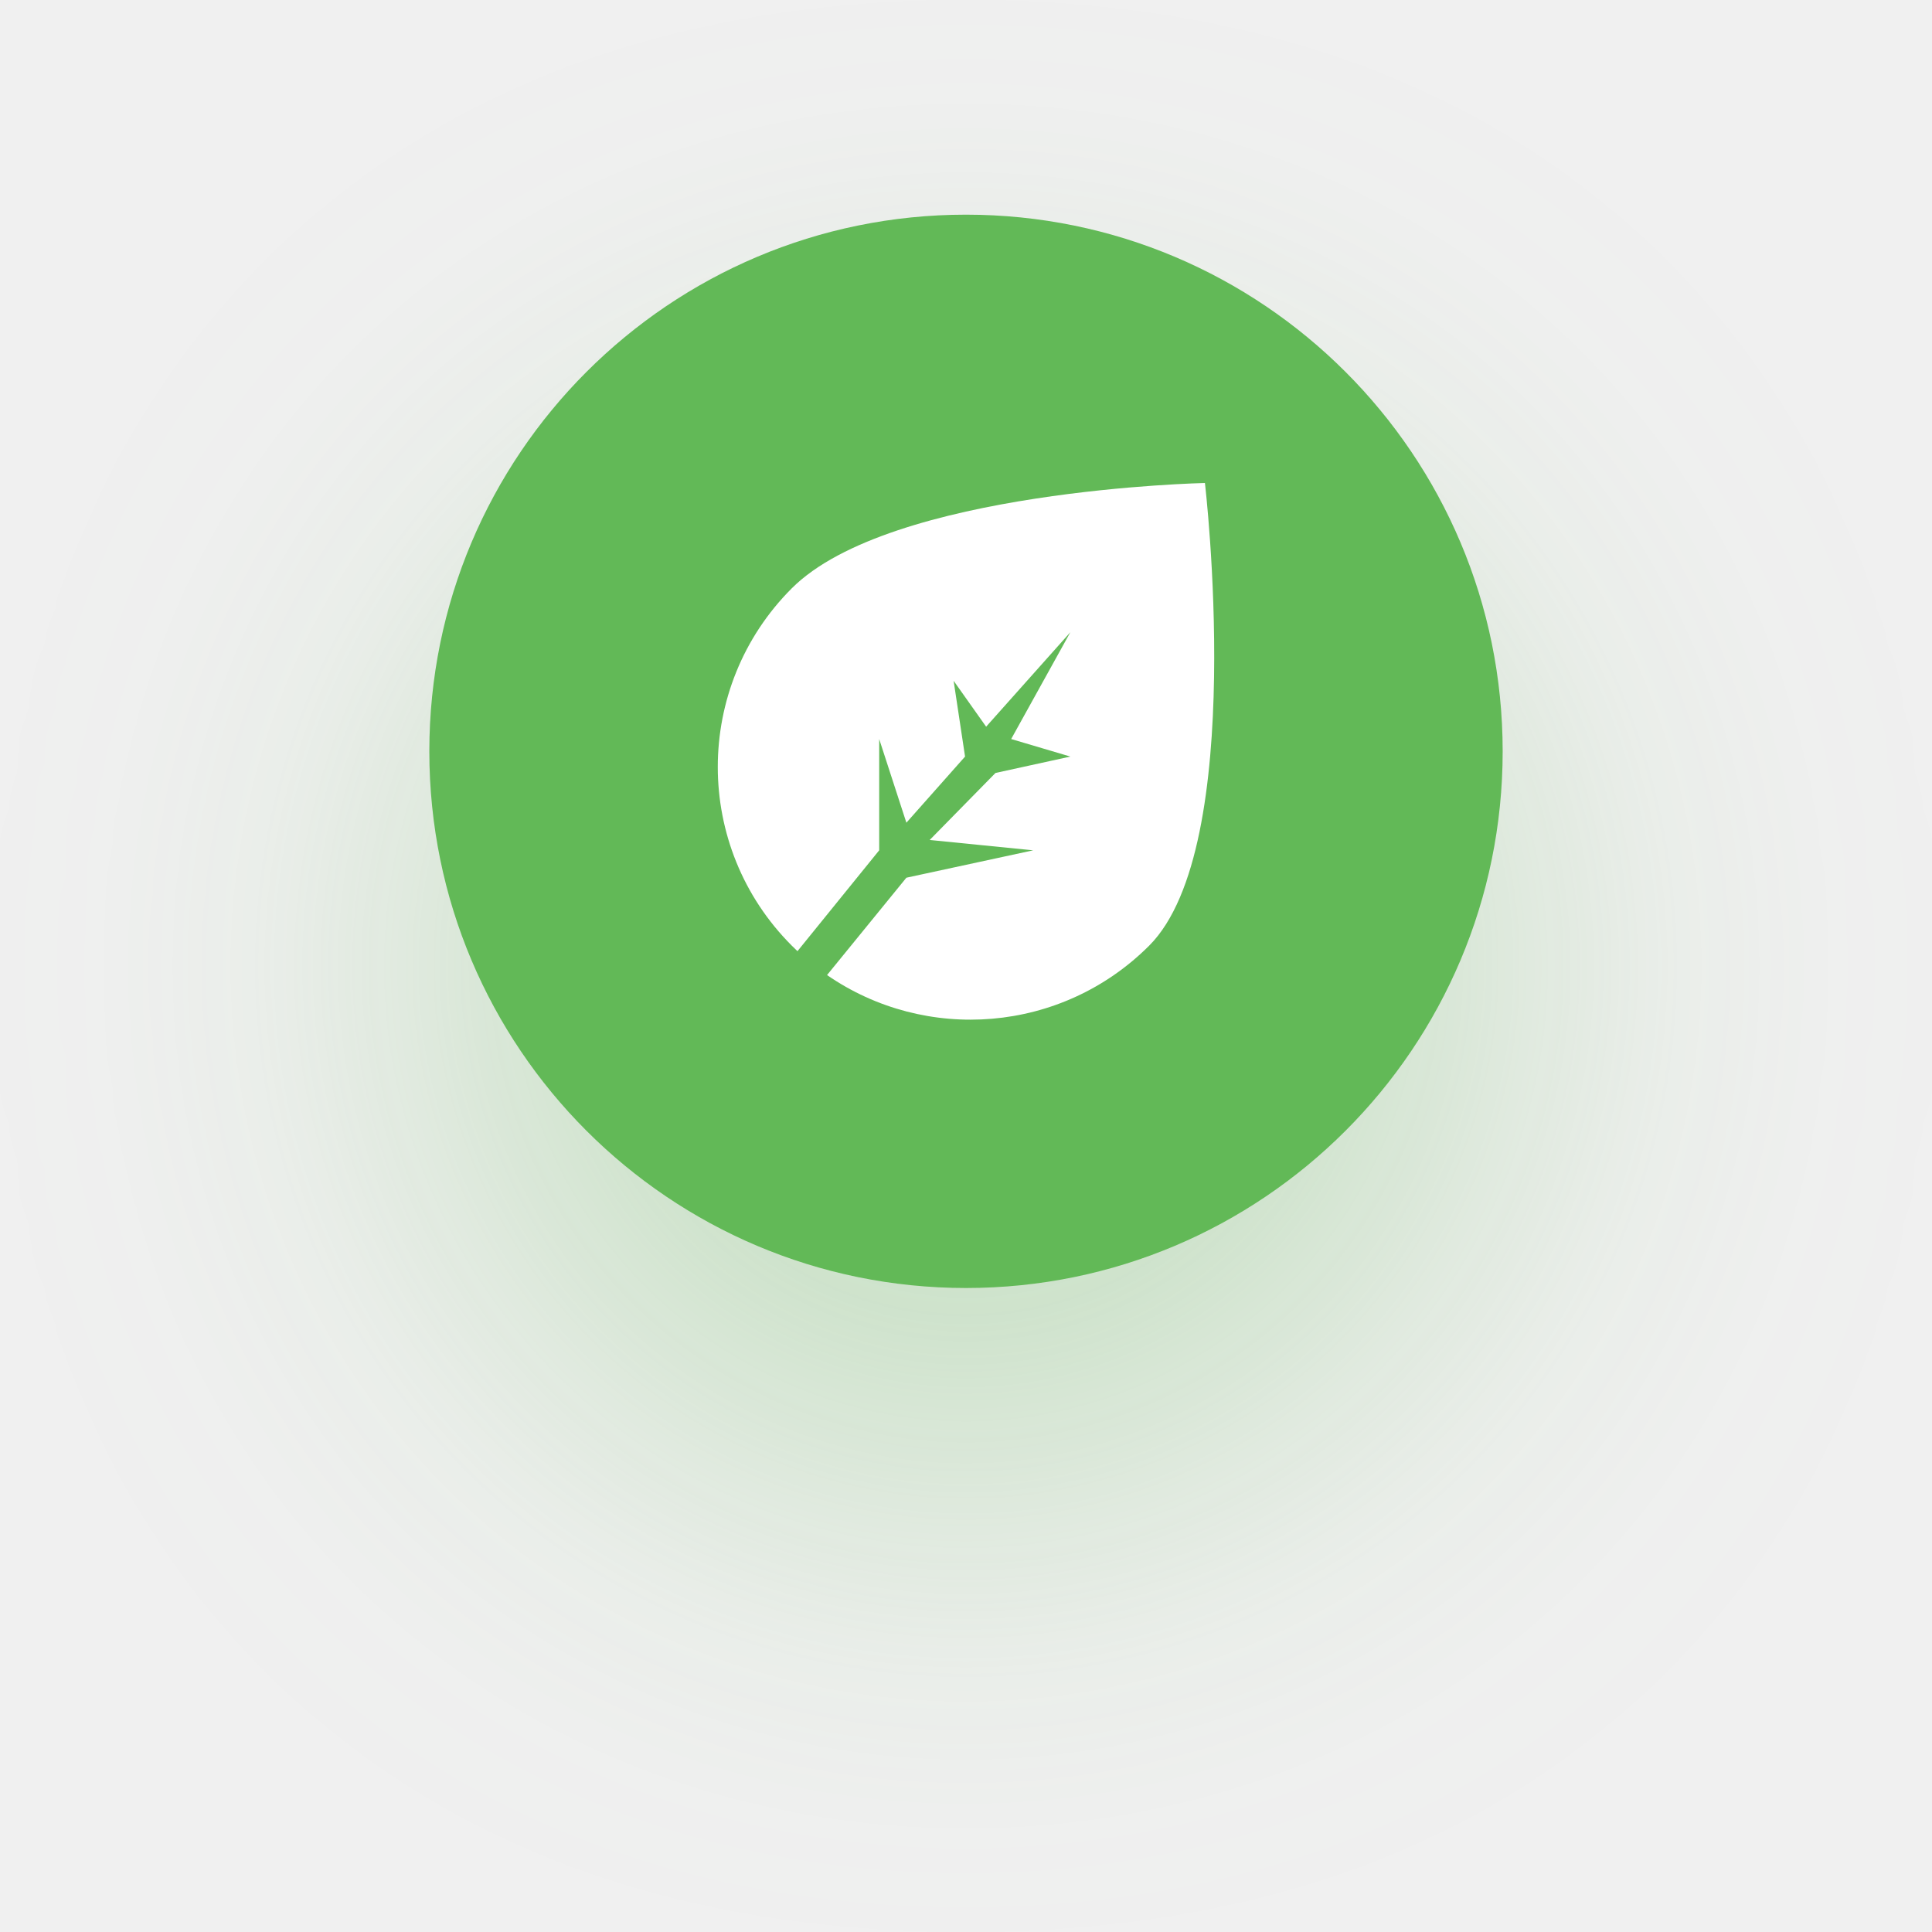
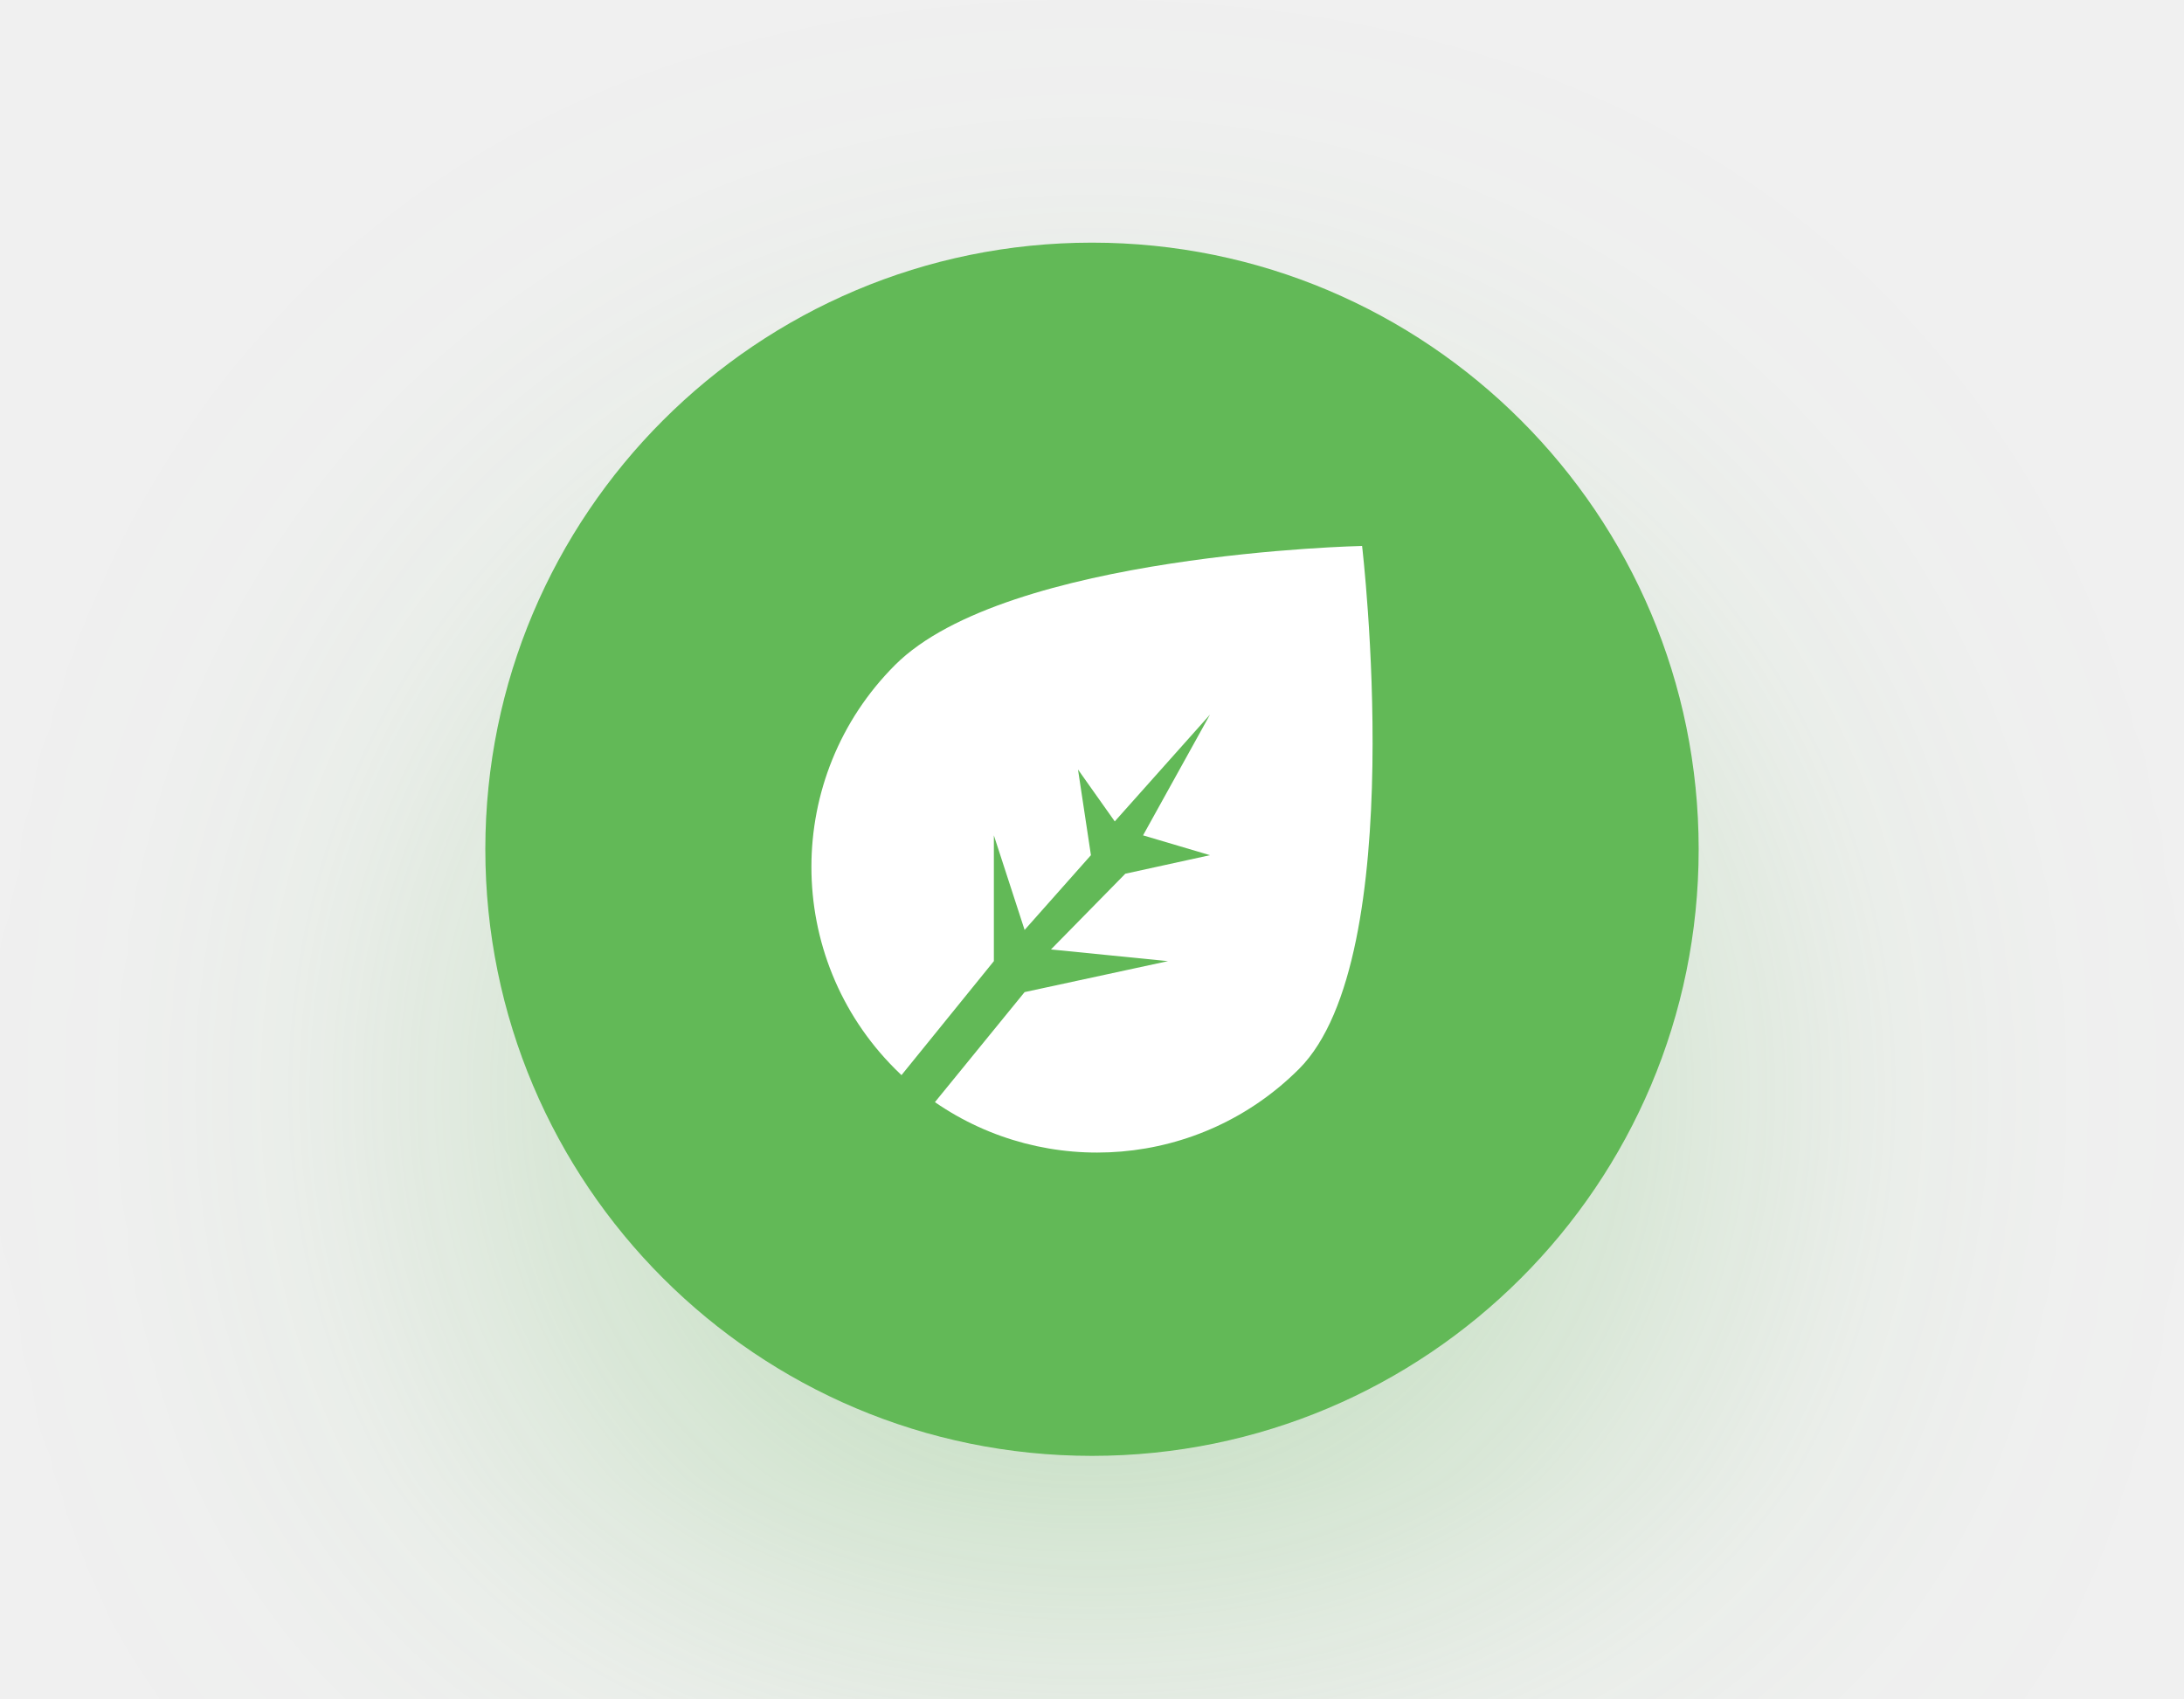
- <svg xmlns="http://www.w3.org/2000/svg" width="90" height="90" viewBox="0 0 90 90" fill="none">
+ <svg xmlns="http://www.w3.org/2000/svg" width="90" height="70" viewBox="0 0 90 70" fill="none">
  <g filter="url(#filter0_d_63_5983)">
    <path d="M20 35C20 21.193 31.193 10 45 10C58.807 10 70 21.193 70 35C70 48.807 58.807 60 45 60C31.193 60 20 48.807 20 35Z" fill="#62B957" />
    <g clip-path="url(#clip0_63_5983)">
      <path fill-rule="evenodd" clip-rule="evenodd" d="M37.149 44.309C37.06 44.225 36.972 44.139 36.885 44.052C32.288 39.455 32.288 32.002 36.885 27.405C41.482 22.808 56.13 22.5 56.13 22.5C56.13 22.5 58.13 39.455 53.533 44.052C49.45 48.135 43.114 48.592 38.527 45.422L42.223 40.887L48.131 39.611L43.309 39.129L46.373 36.008L49.862 35.244L47.104 34.427L49.862 29.45L45.938 33.852L44.423 31.713L44.956 35.244L42.223 38.325L40.956 34.427V39.611L37.149 44.309Z" fill="white" />
    </g>
  </g>
  <defs>
    <filter id="filter0_d_63_5983" x="0" y="0" width="90" height="90" filterUnits="userSpaceOnUse" color-interpolation-filters="sRGB">
      <feFlood flood-opacity="0" result="BackgroundImageFix" />
      <feColorMatrix in="SourceAlpha" type="matrix" values="0 0 0 0 0 0 0 0 0 0 0 0 0 0 0 0 0 0 127 0" result="hardAlpha" />
      <feOffset dy="10" />
      <feGaussianBlur stdDeviation="10" />
      <feColorMatrix type="matrix" values="0 0 0 0 0.384 0 0 0 0 0.725 0 0 0 0 0.341 0 0 0 0.3 0" />
      <feBlend mode="normal" in2="BackgroundImageFix" result="effect1_dropShadow_63_5983" />
      <feBlend mode="normal" in="SourceGraphic" in2="effect1_dropShadow_63_5983" result="shape" />
    </filter>
    <clipPath id="clip0_63_5983">
      <rect width="25" height="25" fill="white" transform="translate(32.5 22.5)" />
    </clipPath>
  </defs>
</svg>
